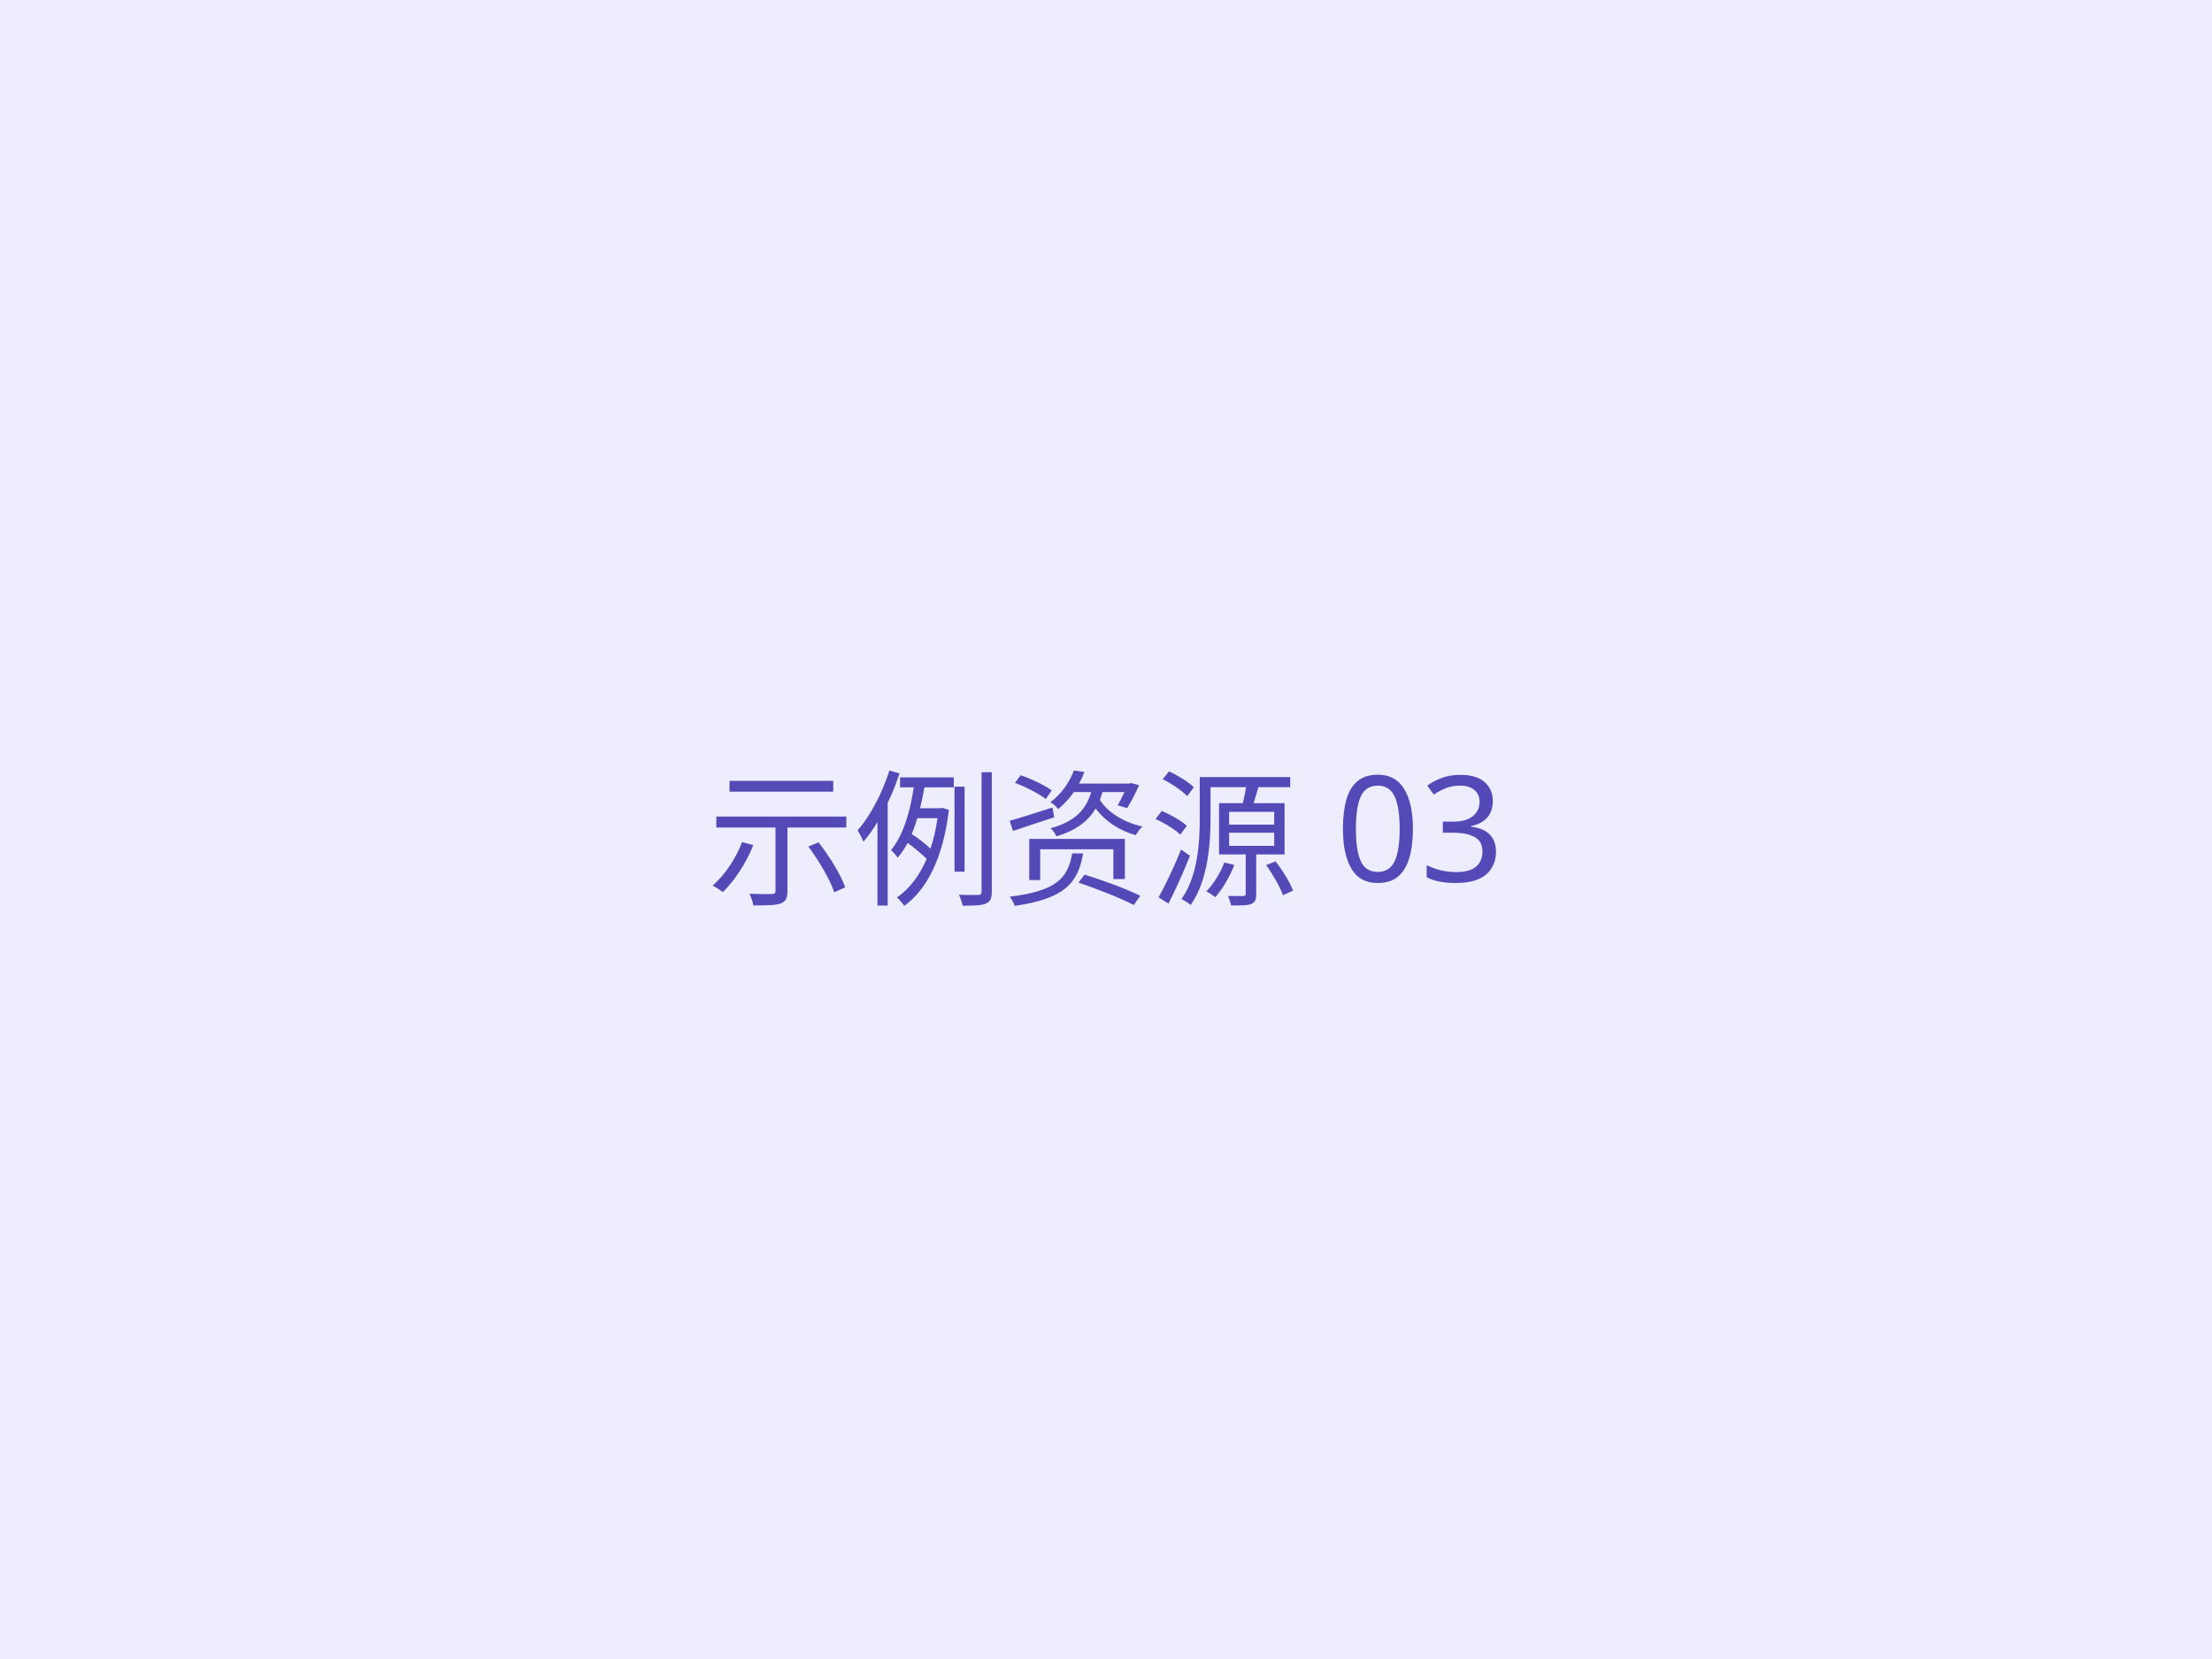
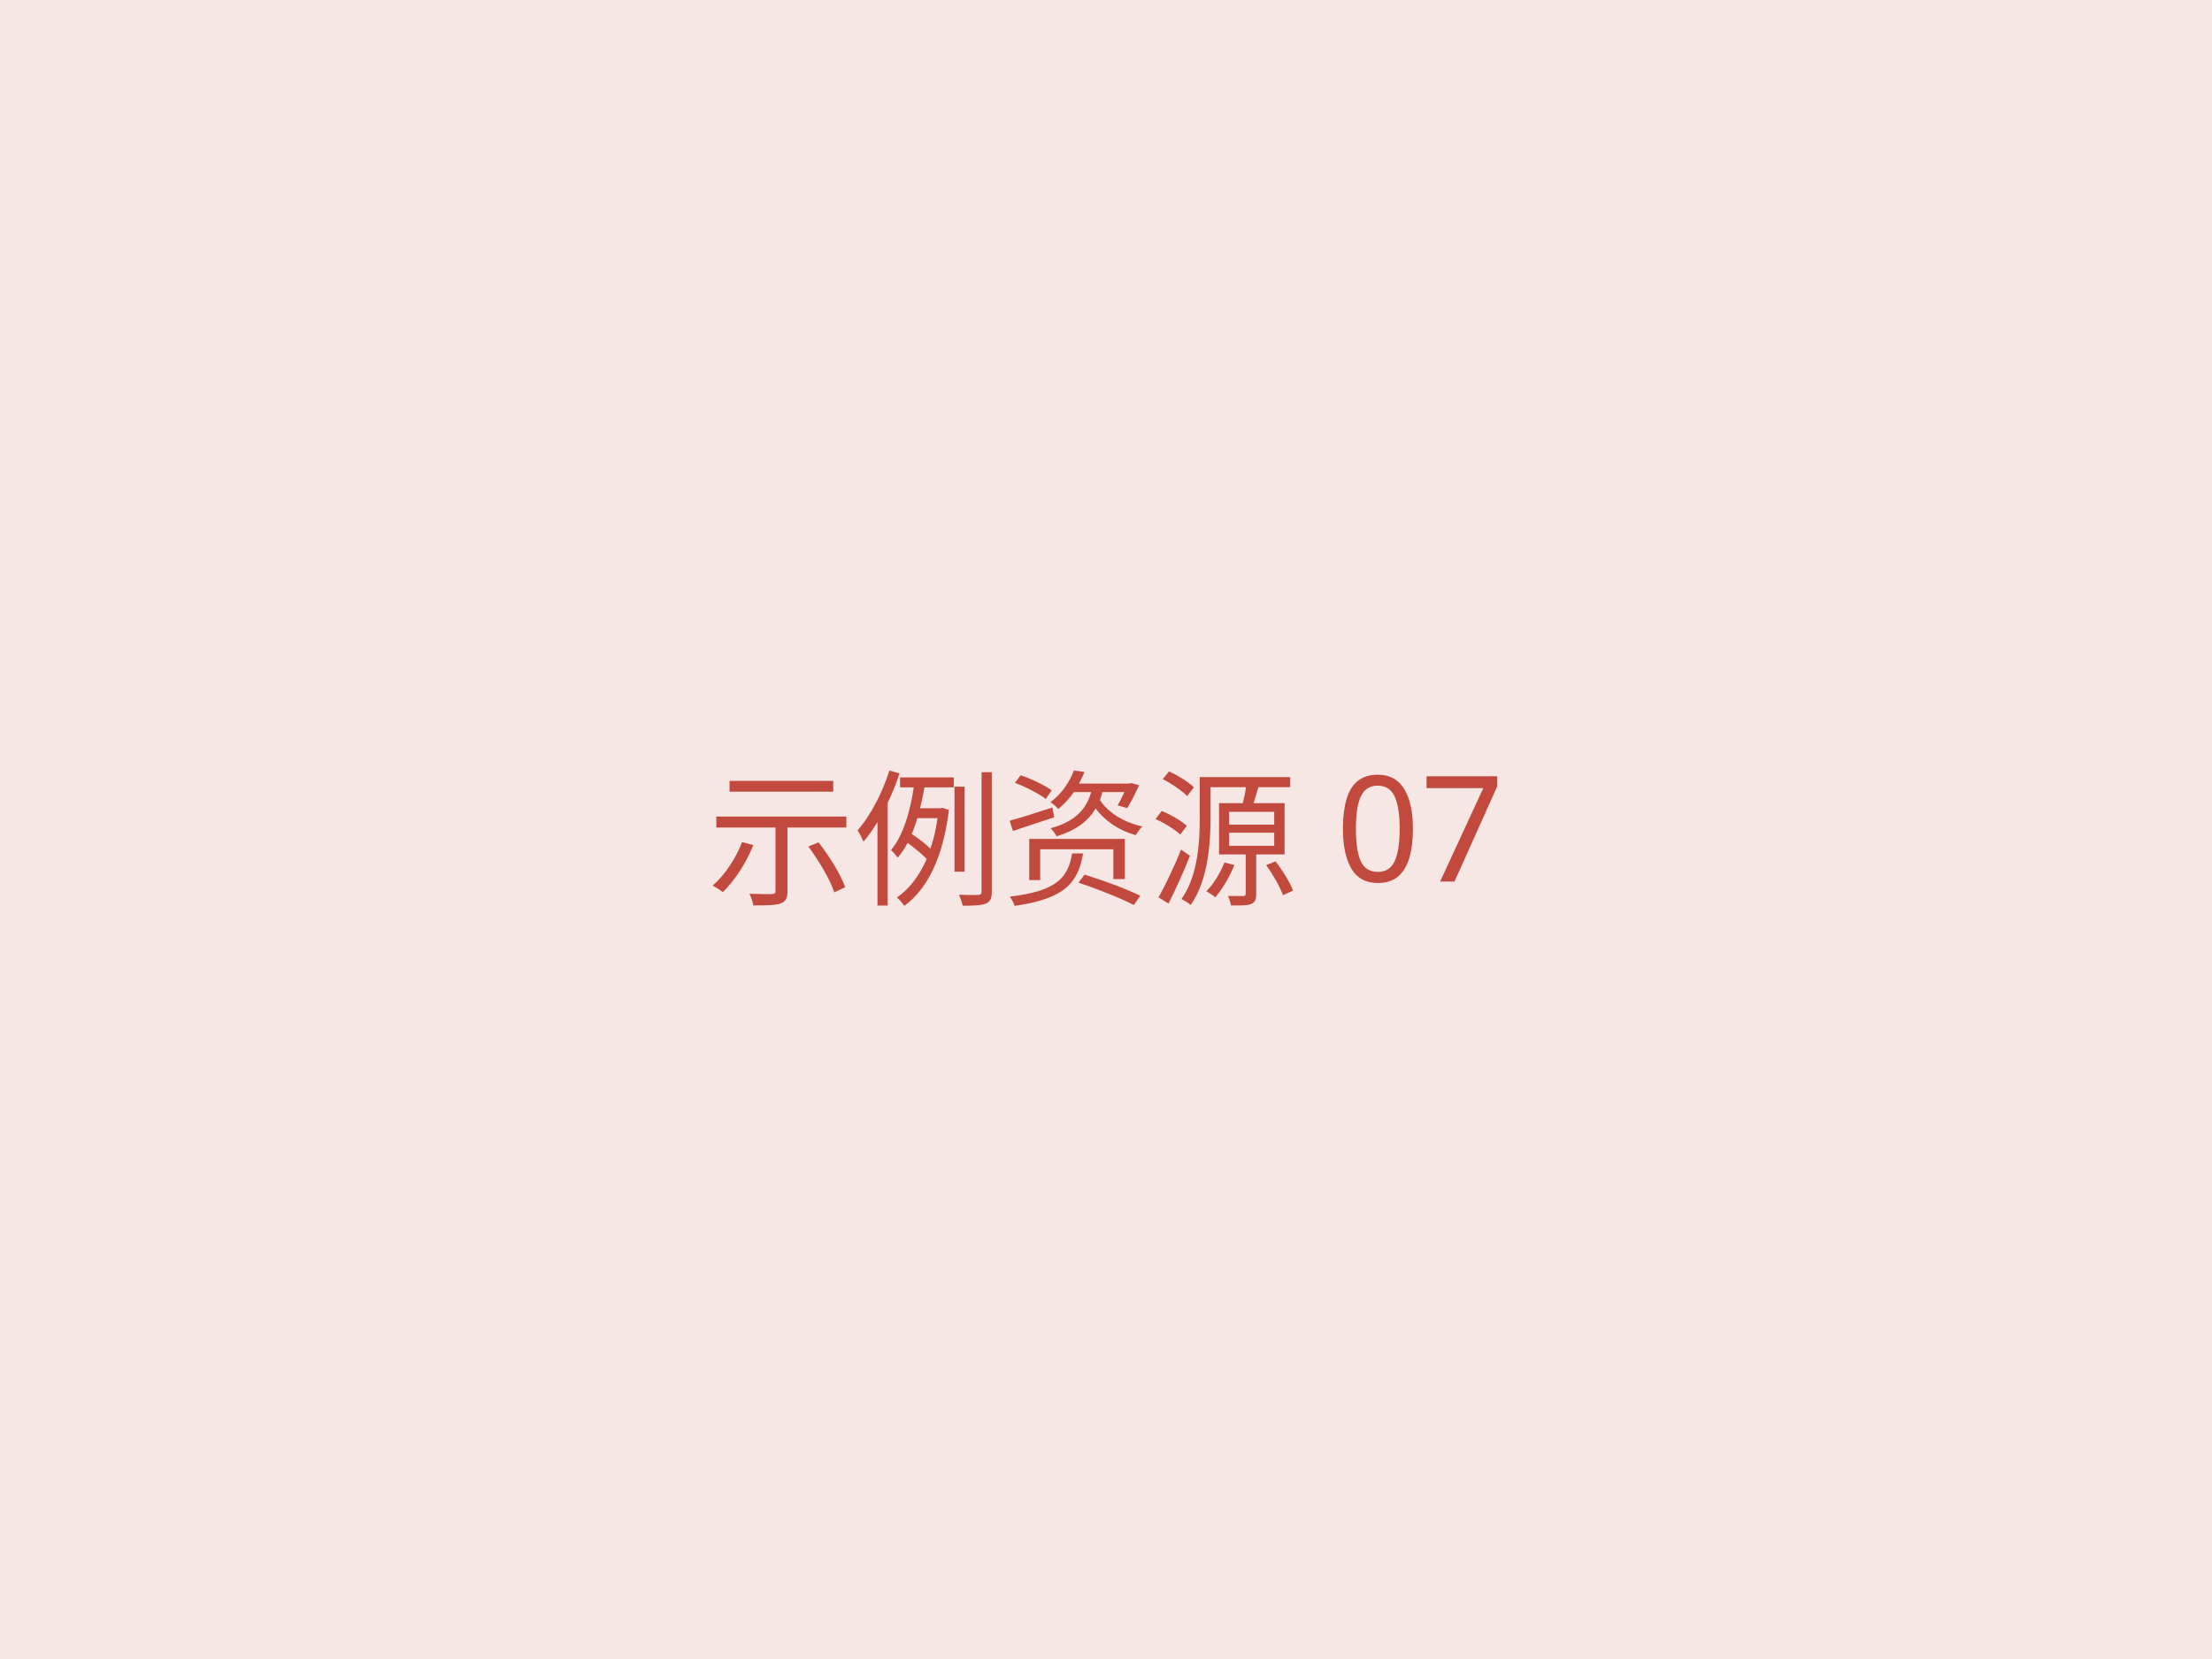
<svg xmlns="http://www.w3.org/2000/svg" width="240" height="180" viewBox="0 0 240 180">
-   <rect width="240" height="180" fill="#eeedfe" />
-   <text x="120" y="90" text-anchor="middle" dominant-baseline="central" font-family="sans-serif" font-size="16" fill="#534ab7">示例资源 03</text>
+   <rect width="240" height="180" fill="#f6e7e4" />
+   <text x="120" y="90" text-anchor="middle" dominant-baseline="central" font-family="sans-serif" font-size="16" fill="#c2493d">示例资源 07</text>
</svg>
